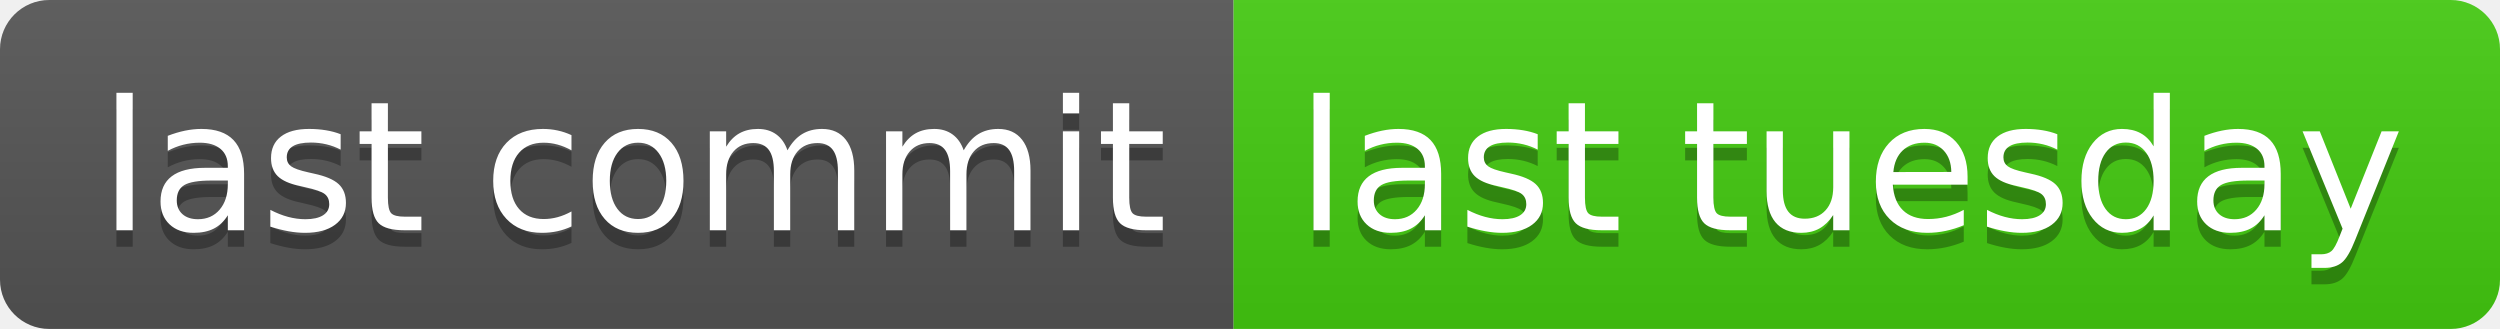
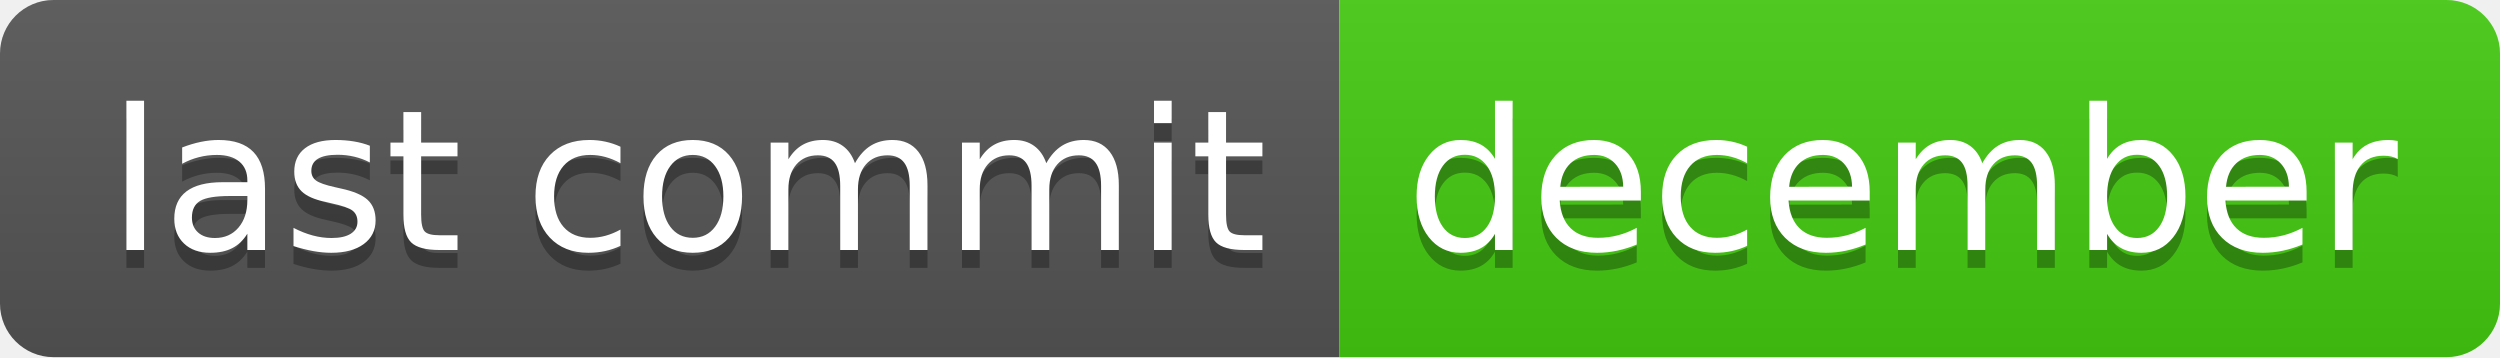
- <svg xmlns="http://www.w3.org/2000/svg" width="152" height="20">
+ <svg xmlns="http://www.w3.org/2000/svg" width="140" height="20">
  <linearGradient id="b" x2="0" y2="100%">
    <stop offset="0" stop-color="#bbb" stop-opacity=".1" />
    <stop offset="1" stop-opacity=".1" />
  </linearGradient>
  <clipPath id="a">
-     <rect width="152" height="20" rx="3" fill="#fff" />
+     <rect width="140" height="20" rx="3" fill="#fff" />
  </clipPath>
  <g clip-path="url(#a)">
    <path fill="#555" d="M0 0h75v20H0z" />
-     <path fill="#4c1" d="M75 0h77v20H75z" />
-     <path fill="url(#b)" d="M0 0h152v20H0z" />
+     <path fill="#4c1" d="M75 0h65v20H75z" />
+     <path fill="url(#b)" d="M0 0h140v20H0z" />
  </g>
  <g fill="#fff" text-anchor="middle" font-family="DejaVu Sans,Verdana,Geneva,sans-serif" font-size="110">
    <text x="385" y="150" fill="#010101" fill-opacity=".3" transform="scale(.1)" textLength="650">last commit</text>
    <text x="385" y="140" transform="scale(.1)" textLength="650">last commit</text>
-     <text x="1125" y="150" fill="#010101" fill-opacity=".3" transform="scale(.1)" textLength="670">last tuesday</text>
-     <text x="1125" y="140" transform="scale(.1)" textLength="670">last tuesday</text>
+     <text x="1065" y="150" fill="#010101" fill-opacity=".3" transform="scale(.1)" textLength="550">december</text>
+     <text x="1065" y="140" transform="scale(.1)" textLength="550">december</text>
  </g>
</svg>
